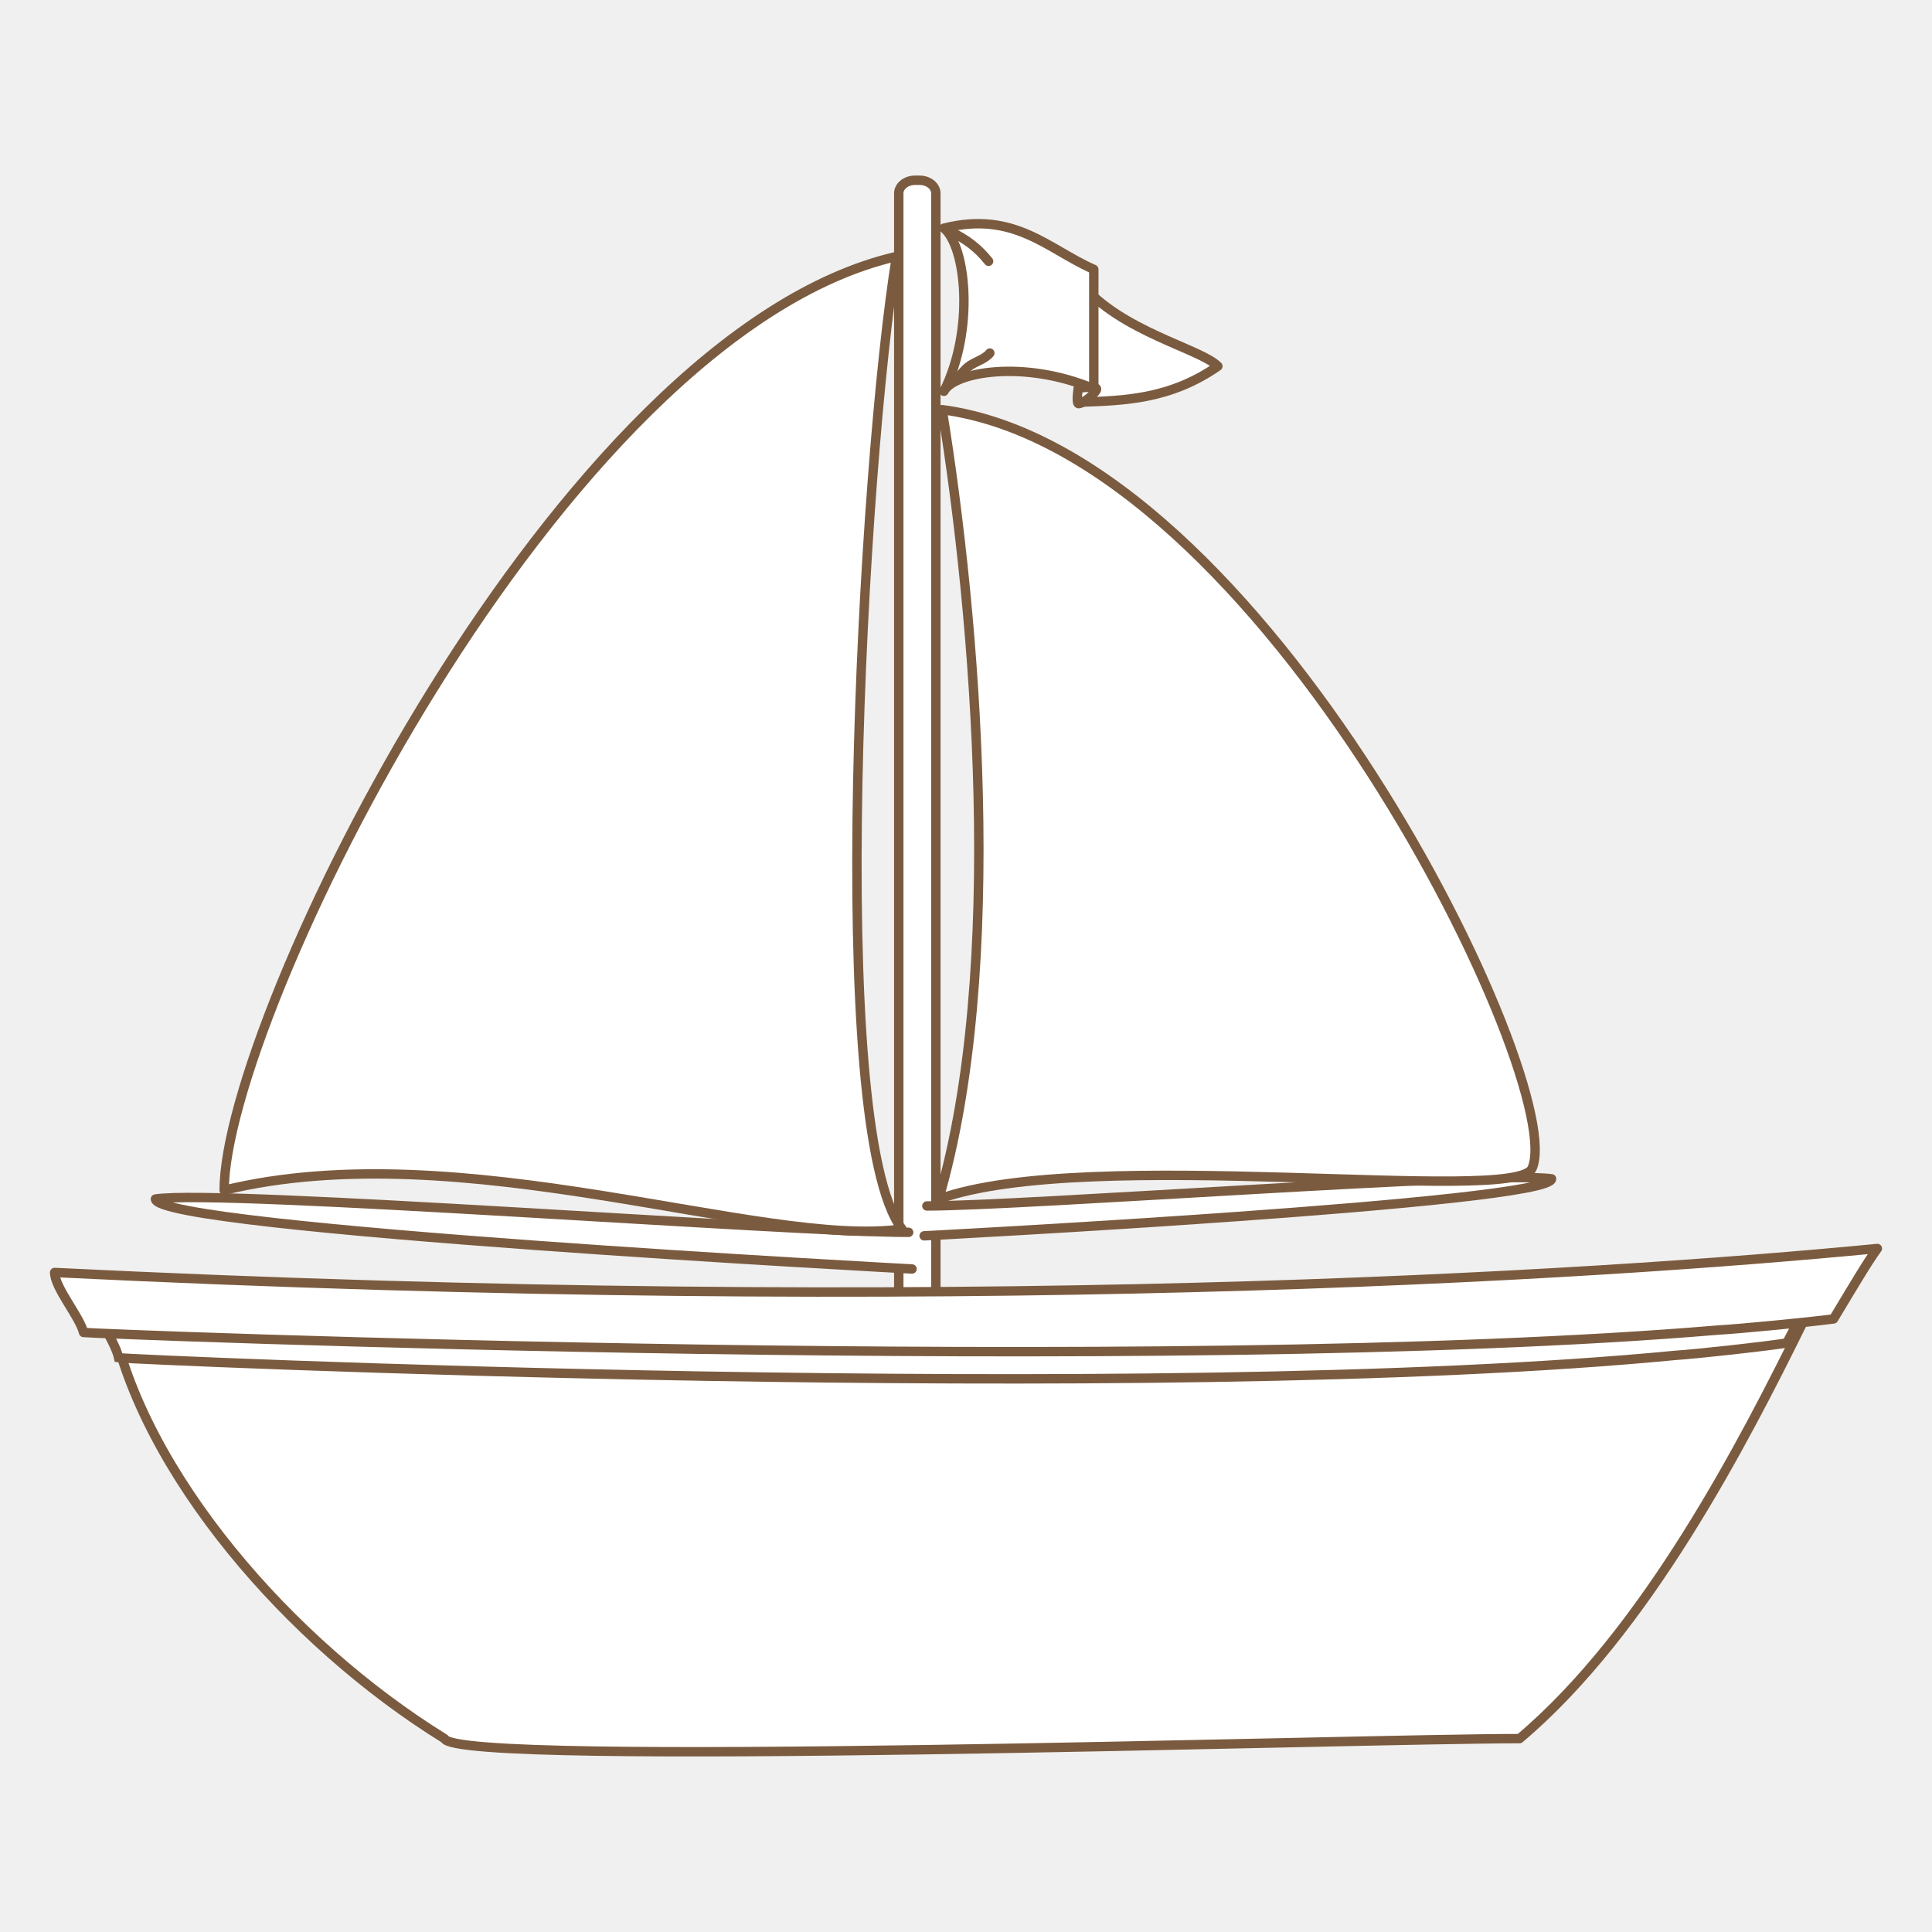
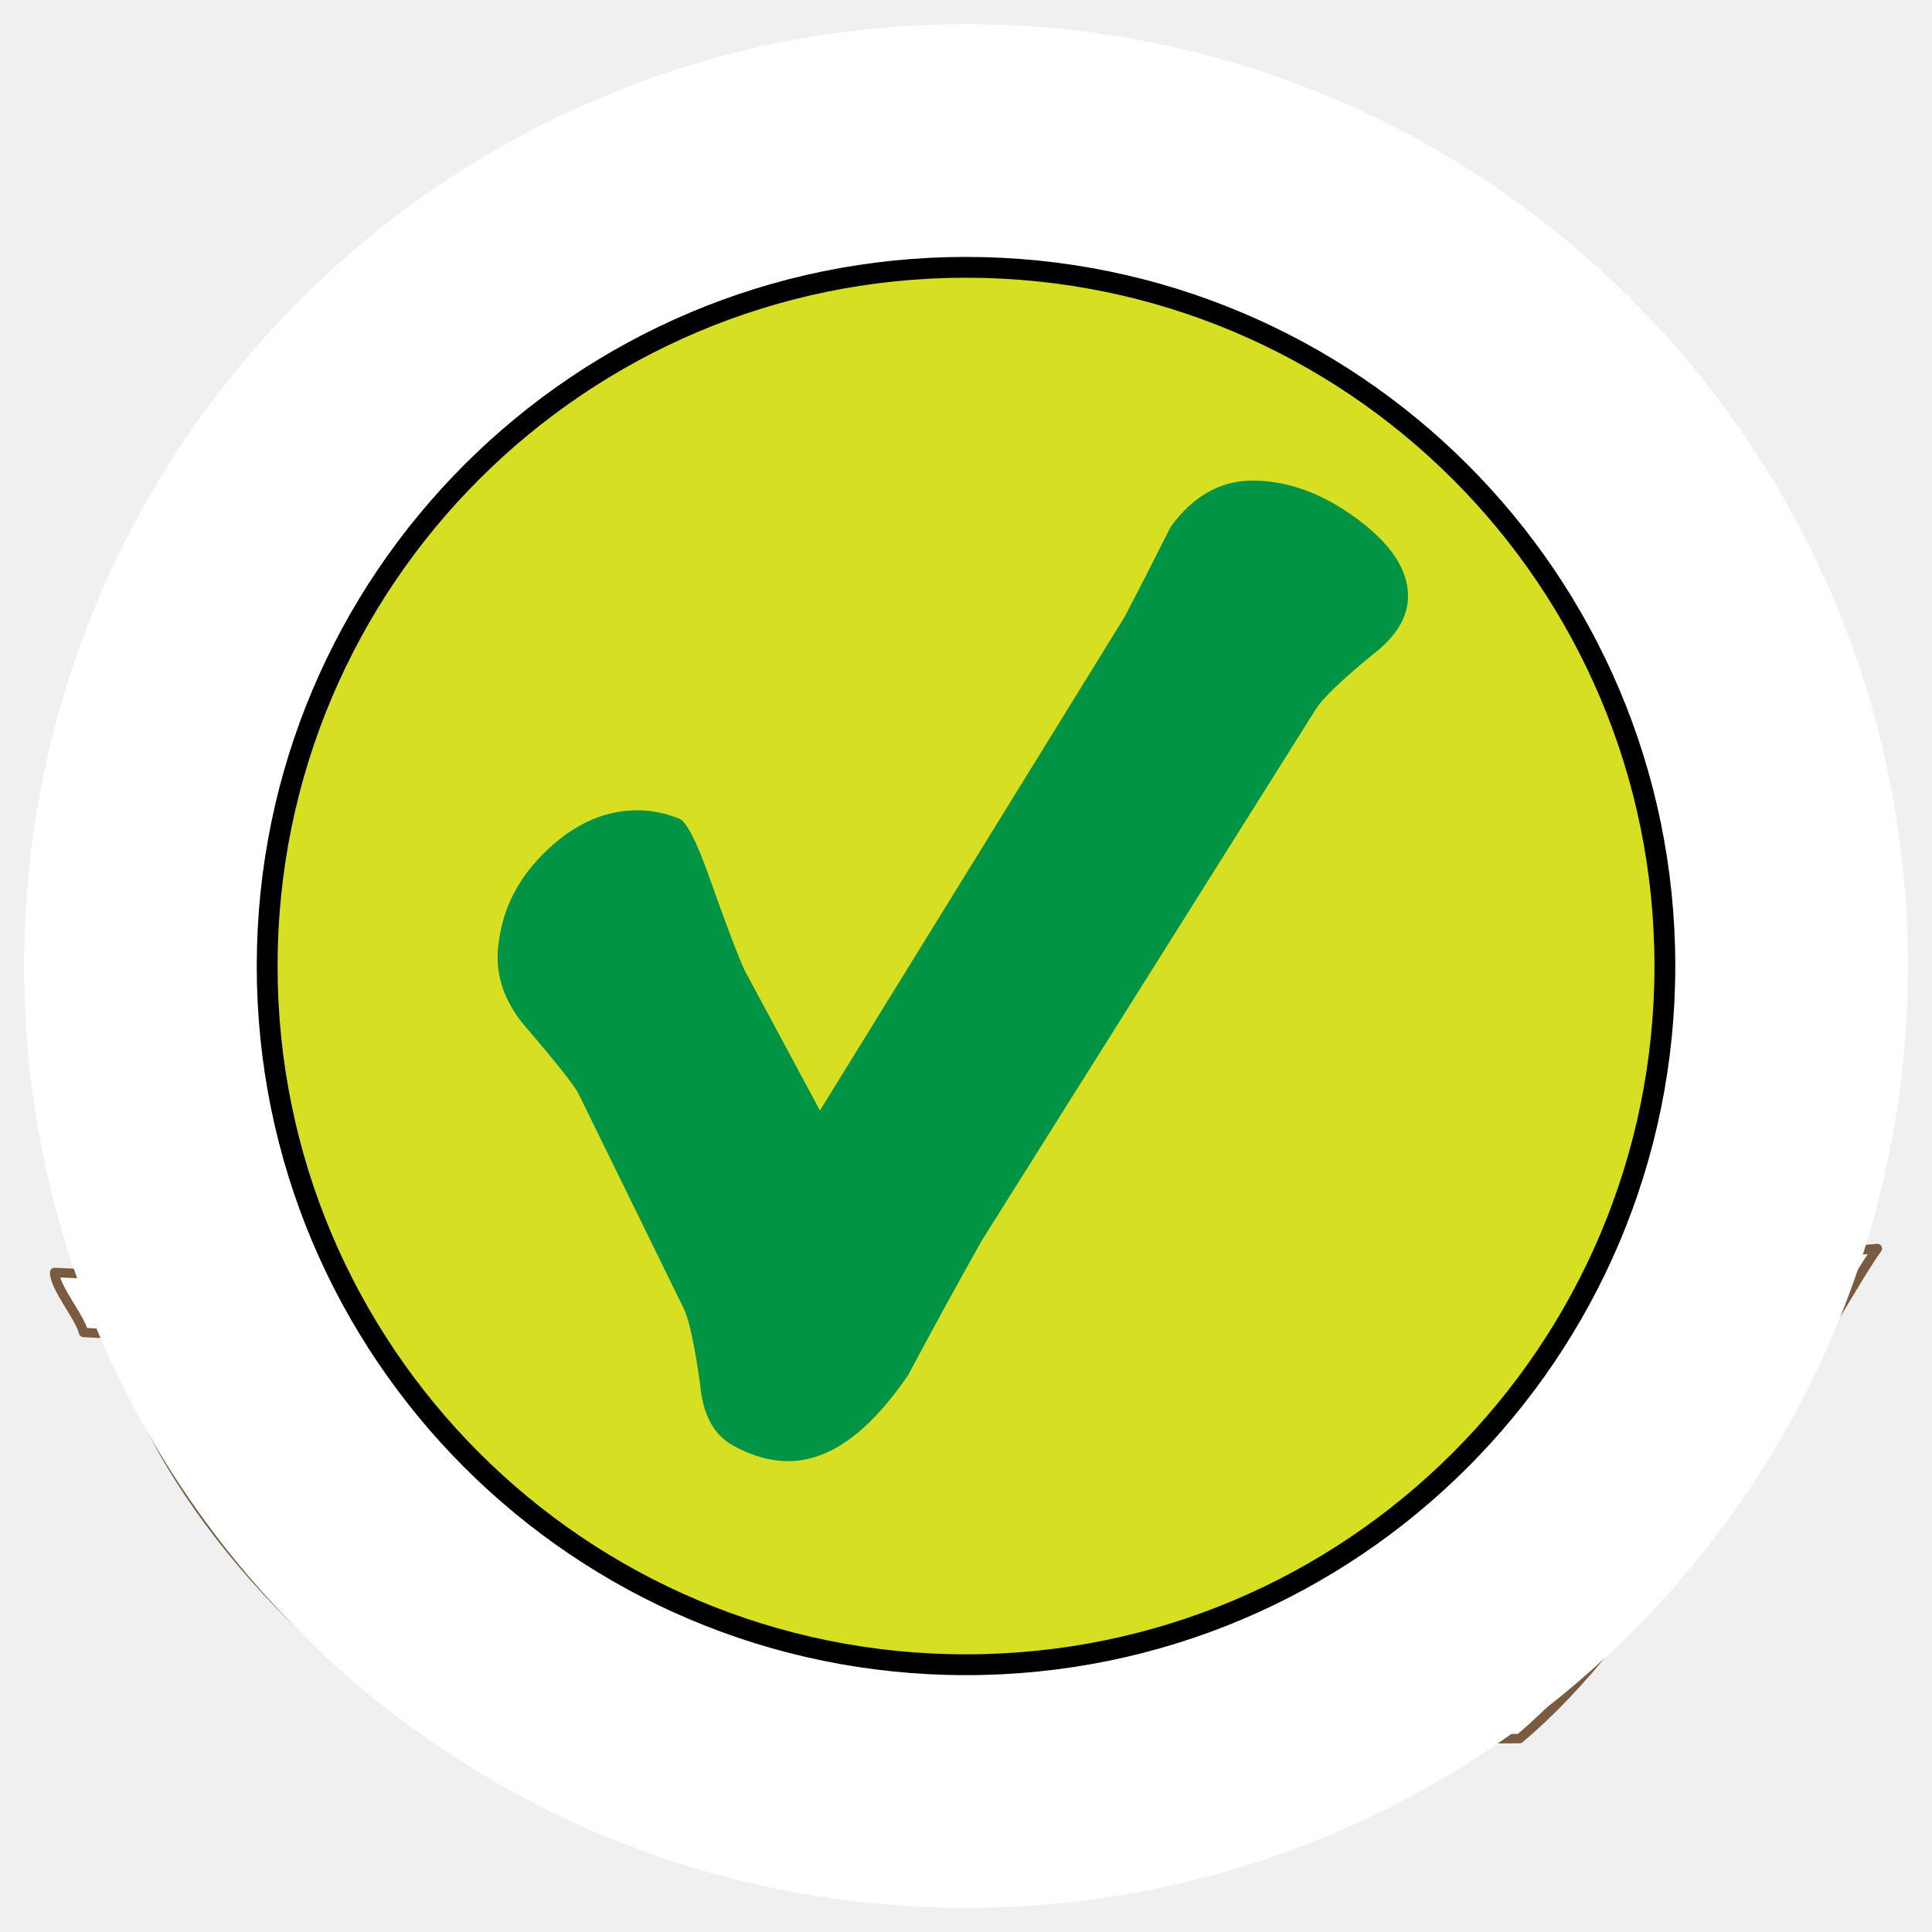
<svg xmlns="http://www.w3.org/2000/svg" version="1.1" id="svg_1_v" valid="1" x="0px" y="0px" width="85.04px" height="85.04px" viewBox="0 0 85.04 85.04" enable-background="new 0 0 85.04 85.04" xml:space="preserve">
  <path fill="#FFFFFF" toFill="#DEB990" stroke="#7B5B3F" stroke-width="0.414" stroke-linecap="round" stroke-linejoin="round" d="M41.193,58.245  c0,0.316-0.322,0.574-0.72,0.574H40.28c-0.397,0-0.719-0.258-0.719-0.574V8.509c0-0.317,0.321-0.575,0.719-0.575h0.193  c0.397,0,0.72,0.257,0.72,0.575V58.245z" />
  <path fill="#FFFFFF" toFill="#E5C879" stroke="#7B5B3F" stroke-width="0.414" stroke-linecap="round" stroke-linejoin="round" d="M6.228,58.22  c-0.441-0.06-0.881-0.122-1.318-0.196c1.357,6.784,7.803,14.268,14.654,18.504c0.514,1.301,40.121,0,47.321,0  c5.605-4.725,9.904-13.123,12.457-18.291c-1.067,0.178-2.116,0.321-3.12,0.393C47.083,59.403,25.59,59.458,6.228,58.22z" />
  <path fill="#FFFFFF" toFill="#805C2D" stroke="#7B5B3F" stroke-width="0.414" d="M4.01,56.87c0,0.734,1.053,2.137,1.214,2.896  c0.413,0.066,45.399,2.122,68.536-0.109c0.949-0.062,3.881-0.384,4.889-0.543c0.797-1.521,1.414-2.729,1.836-3.398  C68.346,57.064,41.639,58.995,4.01,56.87z" />
  <path fill="#FFFFFF" toFill="#D3B253" stroke="#7B5B3F" stroke-width="0.414" stroke-linecap="round" stroke-linejoin="round" d="M2.405,56.01  c0,0.669,1.104,1.945,1.273,2.641c0.434,0.061,47.629,1.936,71.898-0.102c0.996-0.057,4.069-0.353,5.131-0.495  c0.836-1.386,1.481-2.485,1.928-3.099C69.901,56.186,41.882,57.946,2.405,56.01z" />
  <path fill="#FFFFFF" toFill="#07A8D2" stroke="#7B5B3F" stroke-width="0.414" stroke-linecap="round" stroke-linejoin="round" d="M47.555,12.446  c0,1.78,0,3.499,0,5.257c1.893-0.072,3.932-0.11,6.051-1.584C52.827,15.339,49.334,14.601,47.555,12.446z" />
  <path fill="#FFFFFF" toFill="#0080A2" stroke="#7B5B3F" stroke-width="0.414" d="M47.461,17.081c0.86-0.086,0.875-0.009,0.746,0.163  c-0.217,0.287-0.605,0.525-0.728,0.525S47.461,17.081,47.461,17.081z" />
  <path fill="#FFFFFF" toFill="#64BCE0" stroke="#7B5B3F" stroke-width="0.414" stroke-linecap="round" stroke-linejoin="round" d="M41.549,10.043  c0.986,0.822,1.347,4.488,0,7.181c0.425-0.849,3.523-1.405,6.596-0.111c0-1.758,0-3.477,0-5.257  C46.127,10.972,44.665,9.27,41.549,10.043z" />
  <path fill="#FFFFFF" toFill="#0394B4" stroke="#7B5B3F" stroke-width="0.414" stroke-linecap="round" stroke-linejoin="round" d="M41.886,10.211  c0.678,0.351,1.14,0.684,1.628,1.29" />
  <path fill="#FFFFFF" toFill="#0394B4" stroke="#7B5B3F" stroke-width="0.414" stroke-linecap="round" stroke-linejoin="round" d="M43.569,15.541  c-0.232,0.288-0.654,0.37-0.955,0.607c-0.213,0.168-0.424,0.5-0.672,0.626" />
  <path fill="#FFFFFF" toFill="#DEB990" stroke="#7B5B3F" stroke-width="0.414" stroke-linecap="round" stroke-linejoin="round" d="M40.144,55.856  c0,0-33.302-1.761-33.302-3.08c2.935-0.441,28.02,1.467,33.154,1.467" />
  <path fill="#FFFFFF" toFill="#DEB990" stroke="#7B5B3F" stroke-width="0.414" stroke-linecap="round" stroke-linejoin="round" d="M40.677,54.397  c0,0,27.617-1.434,27.617-2.509c-2.435-0.358-23.236,1.194-27.496,1.194" />
  <path fill="#FFFFFF" toFill="#C9E1E2" stroke="#7B5B3F" stroke-width="0.414" stroke-linecap="round" stroke-linejoin="round" d="M39.702,54.096  c-3.385-4.443-1.724-33.683-0.243-42.807C24.566,14.726,9.867,44.829,9.867,52.39C20.338,49.842,33.606,54.959,39.702,54.096z" />
  <path fill="#FFFFFF" toFill="#C9E1E2" stroke="#7B5B3F" stroke-width="0.414" stroke-linecap="round" stroke-linejoin="round" d="M41.317,52.782  c2.958-10.101,1.633-25.625,0.153-34.75c14.188,1.878,27.606,29.783,25.964,33.399C66.702,53.043,47.889,50.411,41.317,52.782z" />
+   <g id="clickMark_1_v" class="none">
+     <path fill="#FFFFFF" d="M83.978,42.521c0,22.892-18.561,41.454-41.459,41.454c-22.895,0-41.457-18.562-41.457-41.454 c0-22.899,18.562-41.457,41.457-41.457C65.417,1.064,83.978,19.623,83.978,42.521z" />
+     <path fill="none" stroke="#000000" stroke-width="0.945" d="M42.519,73.262c16.982,0,30.749-13.76,30.749-30.741 c0-16.98-13.767-30.74-30.749-30.74c-16.981,0-30.745,13.76-30.745,30.74C11.772,59.502,25.537,73.262,42.519,73.262z" />
+     <path fill="#D7DF23" stroke="#000000" stroke-width="0.888" d="M42.519,73.262c16.982,0,30.749-13.76,30.749-30.741 c0-16.98-13.767-30.74-30.749-30.74c-16.981,0-30.745,13.76-30.745,30.74C11.772,59.502,25.537,73.262,42.519,73.262" />
+     <path fill="#009444" d="M61.976,26.239c0,0.923-0.524,1.787-1.572,2.587c-1.356,1.11-2.188,1.91-2.495,2.403L43.209,54.614 c-1.108,1.972-2.188,3.943-3.236,5.912c-1.724,2.527-3.481,3.789-5.268,3.789c-0.8,0-1.617-0.229-2.447-0.692 c-0.833-0.459-1.312-1.338-1.435-2.634c-0.246-1.786-0.493-2.926-0.739-3.418l-4.621-9.43c-0.185-0.369-1.017-1.416-2.496-3.143 c-0.864-1.109-1.202-2.277-1.015-3.511c0.185-1.54,0.891-2.895,2.126-4.066c1.229-1.17,2.555-1.755,3.972-1.755 c0.616,0,1.234,0.122,1.849,0.368c0.309,0.125,0.741,0.958,1.294,2.496c0.74,2.095,1.265,3.482,1.572,4.159l3.326,6.192 l13.405-21.719c0.678-1.293,1.354-2.618,2.035-3.975c0.983-1.355,2.187-2.033,3.604-2.033c1.537,0,3.064,0.555,4.574,1.666 C61.218,23.93,61.976,25.067,61.976,26.239z" />
+   </g>
</svg>
